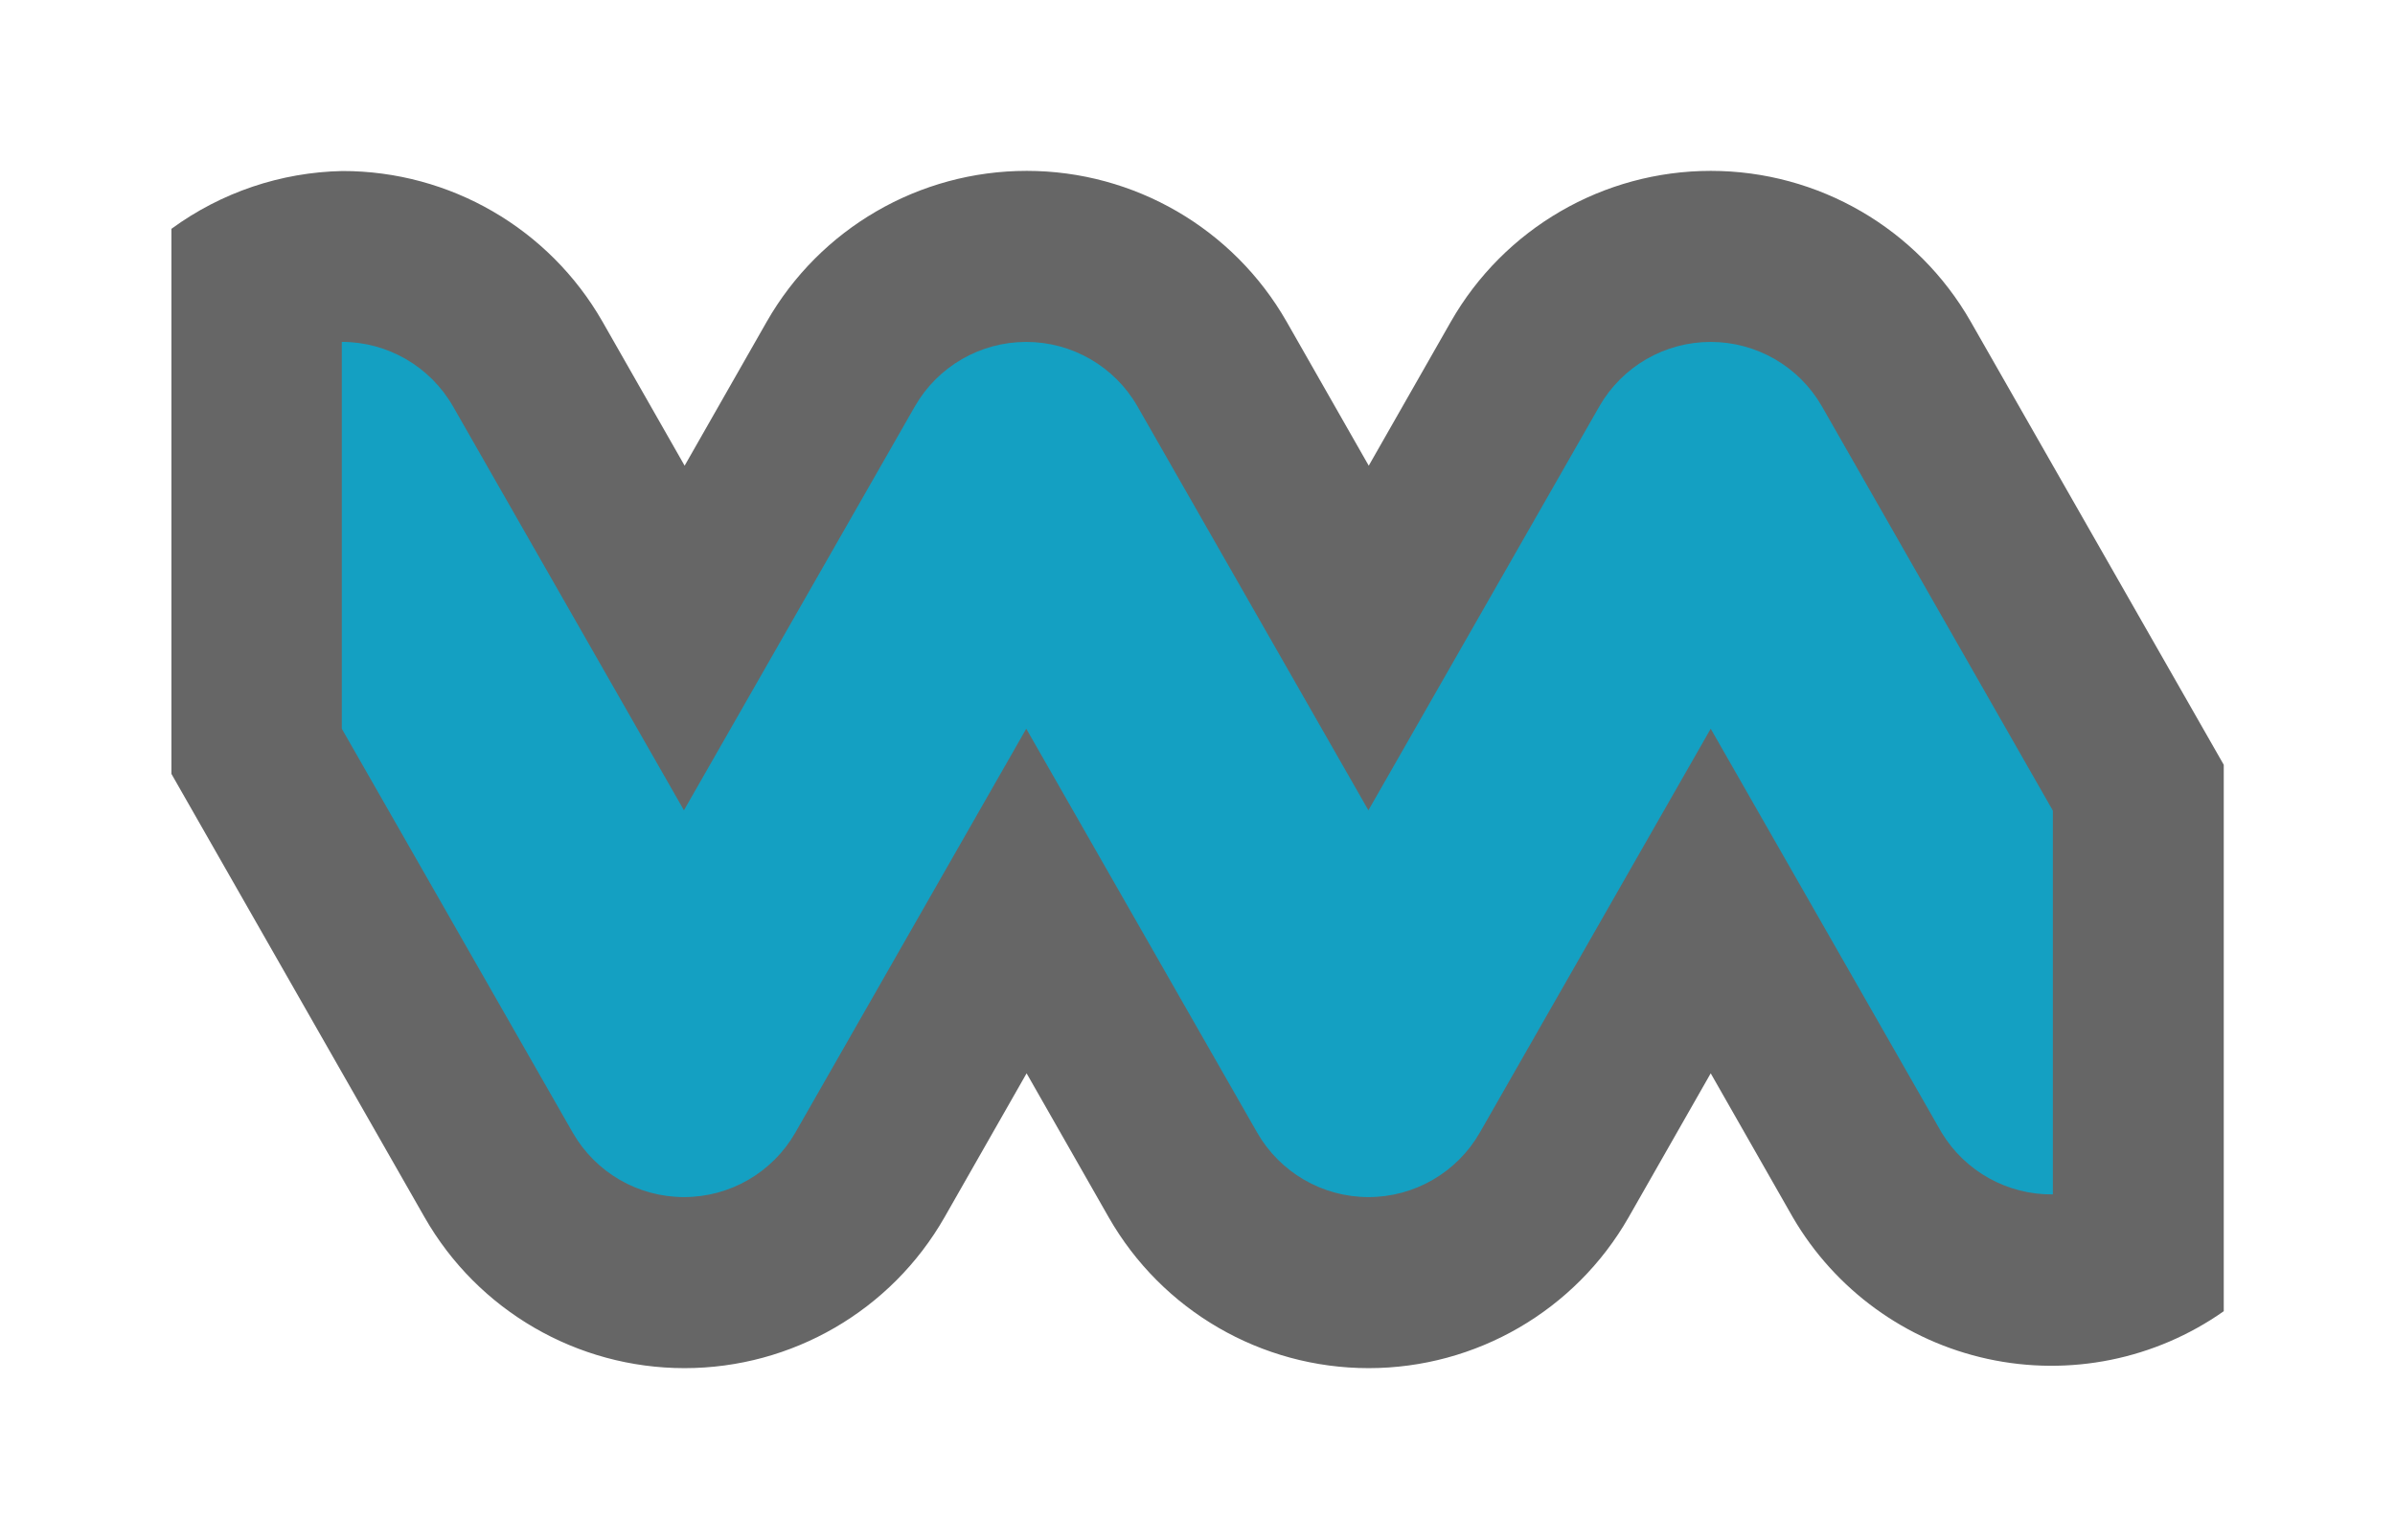
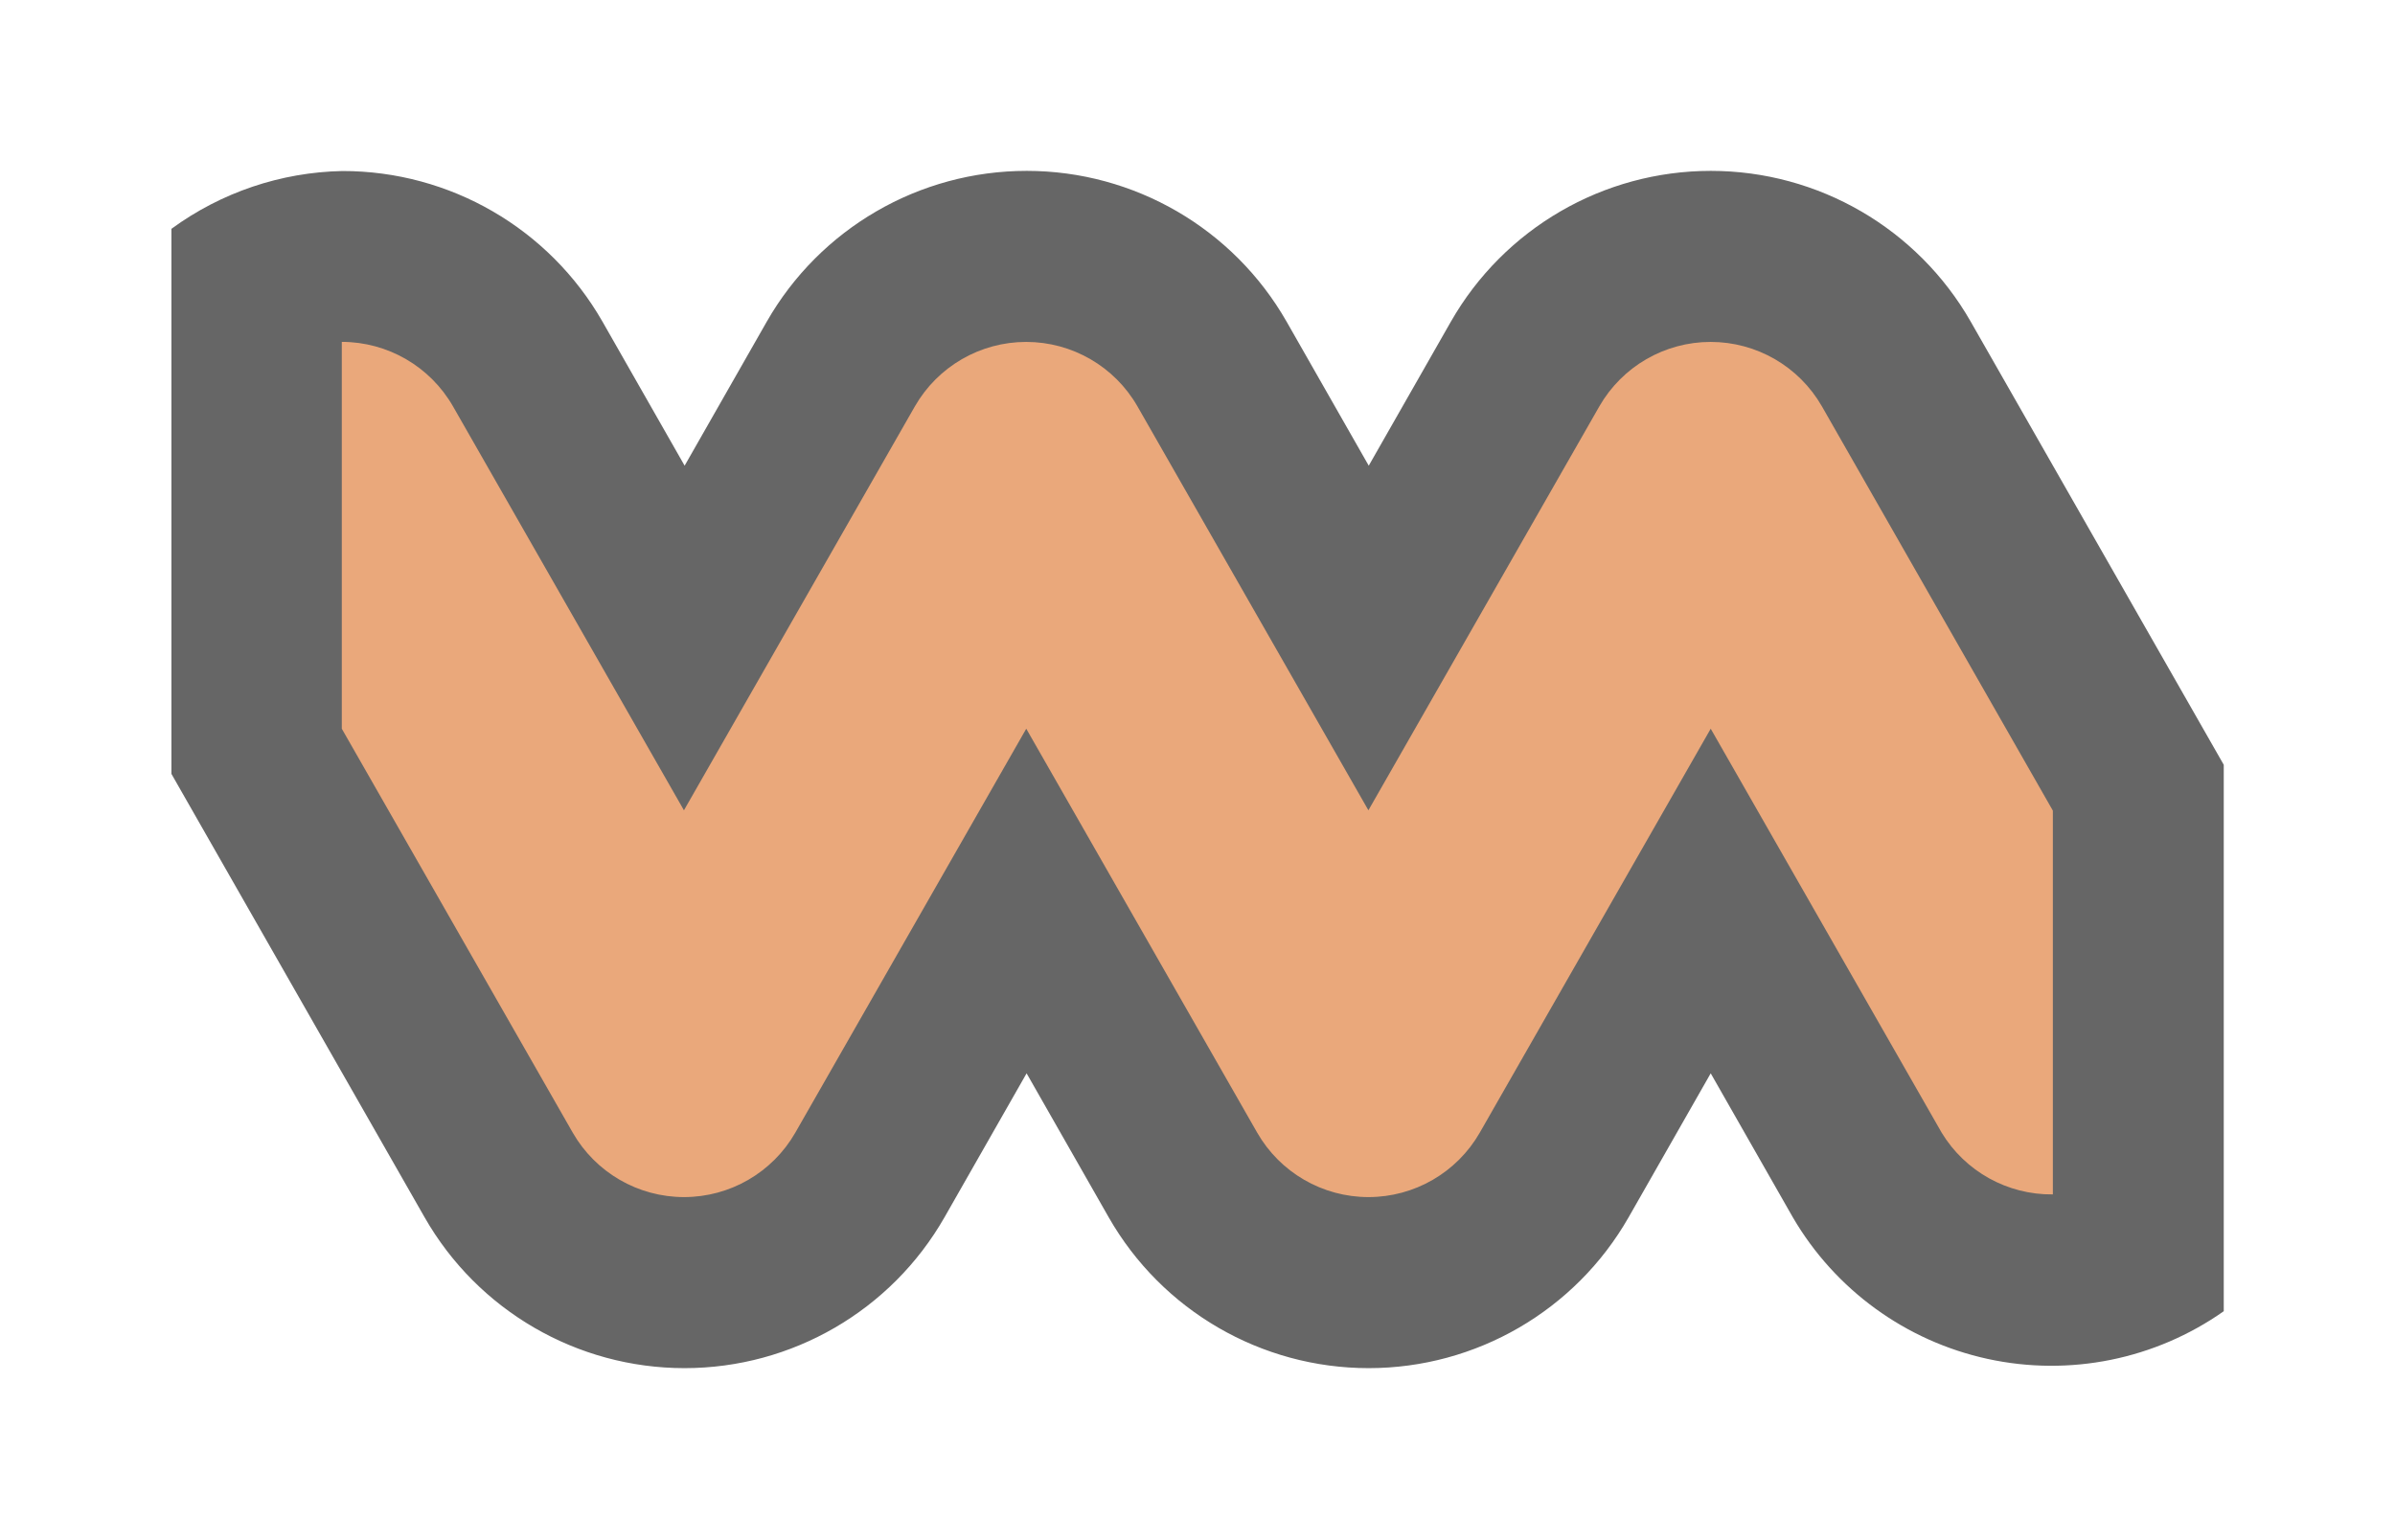
<svg xmlns="http://www.w3.org/2000/svg" width="14" height="9" version="1.1" viewBox="0 0 14 9">
  <path d="m11.52 1.881a1.75 1.75 0 0 0-3.039 0l-0.48 0.842-0.48-0.842a1.75 1.75 0 0 0-3.039 0l-0.48 0.842-0.48-0.842a1.75 1.75 0 0 0-1.52-0.881 1.75 1.75 0 0 0-1 0.338v3.187l1.48 2.593a1.75 1.75 0 0 0 3.039 0l0.48-0.842 0.48 0.842a1.75 1.75 0 0 0 3.039 0l0.48-0.842 0.48 0.842a1.75 1.75 0 0 0 2.519 0.549v-3.195z" fill="#000" opacity=".6" />
-   <path d="m12 4.74-1.35-2.364a0.75 0.75 0 0 0-1.301 0l-1.35 2.362-1.35-2.362a0.75 0.75 0 0 0-1.301 0l-1.35 2.362-1.35-2.362a0.75 0.75 0 0 0-0.65-0.377v2.262l1.35 2.362a0.75 0.75 0 0 0 1.301 0l1.35-2.362 1.35 2.362a0.75 0.75 0 0 0 1.301 0l1.35-2.362 1.35 2.362a0.75 0.75 0 0 0 0.65 0.361z" fill="#14a0c2" />
+   <path d="m12 4.74-1.35-2.364a0.75 0.75 0 0 0-1.301 0l-1.35 2.362-1.35-2.362a0.75 0.75 0 0 0-1.301 0l-1.35 2.362-1.35-2.362a0.75 0.75 0 0 0-0.65-0.377v2.262l1.35 2.362a0.75 0.75 0 0 0 1.301 0l1.35-2.362 1.35 2.362a0.75 0.75 0 0 0 1.301 0l1.35-2.362 1.35 2.362a0.75 0.75 0 0 0 0.65 0.361z" fill="#EAA87B" />
</svg>
